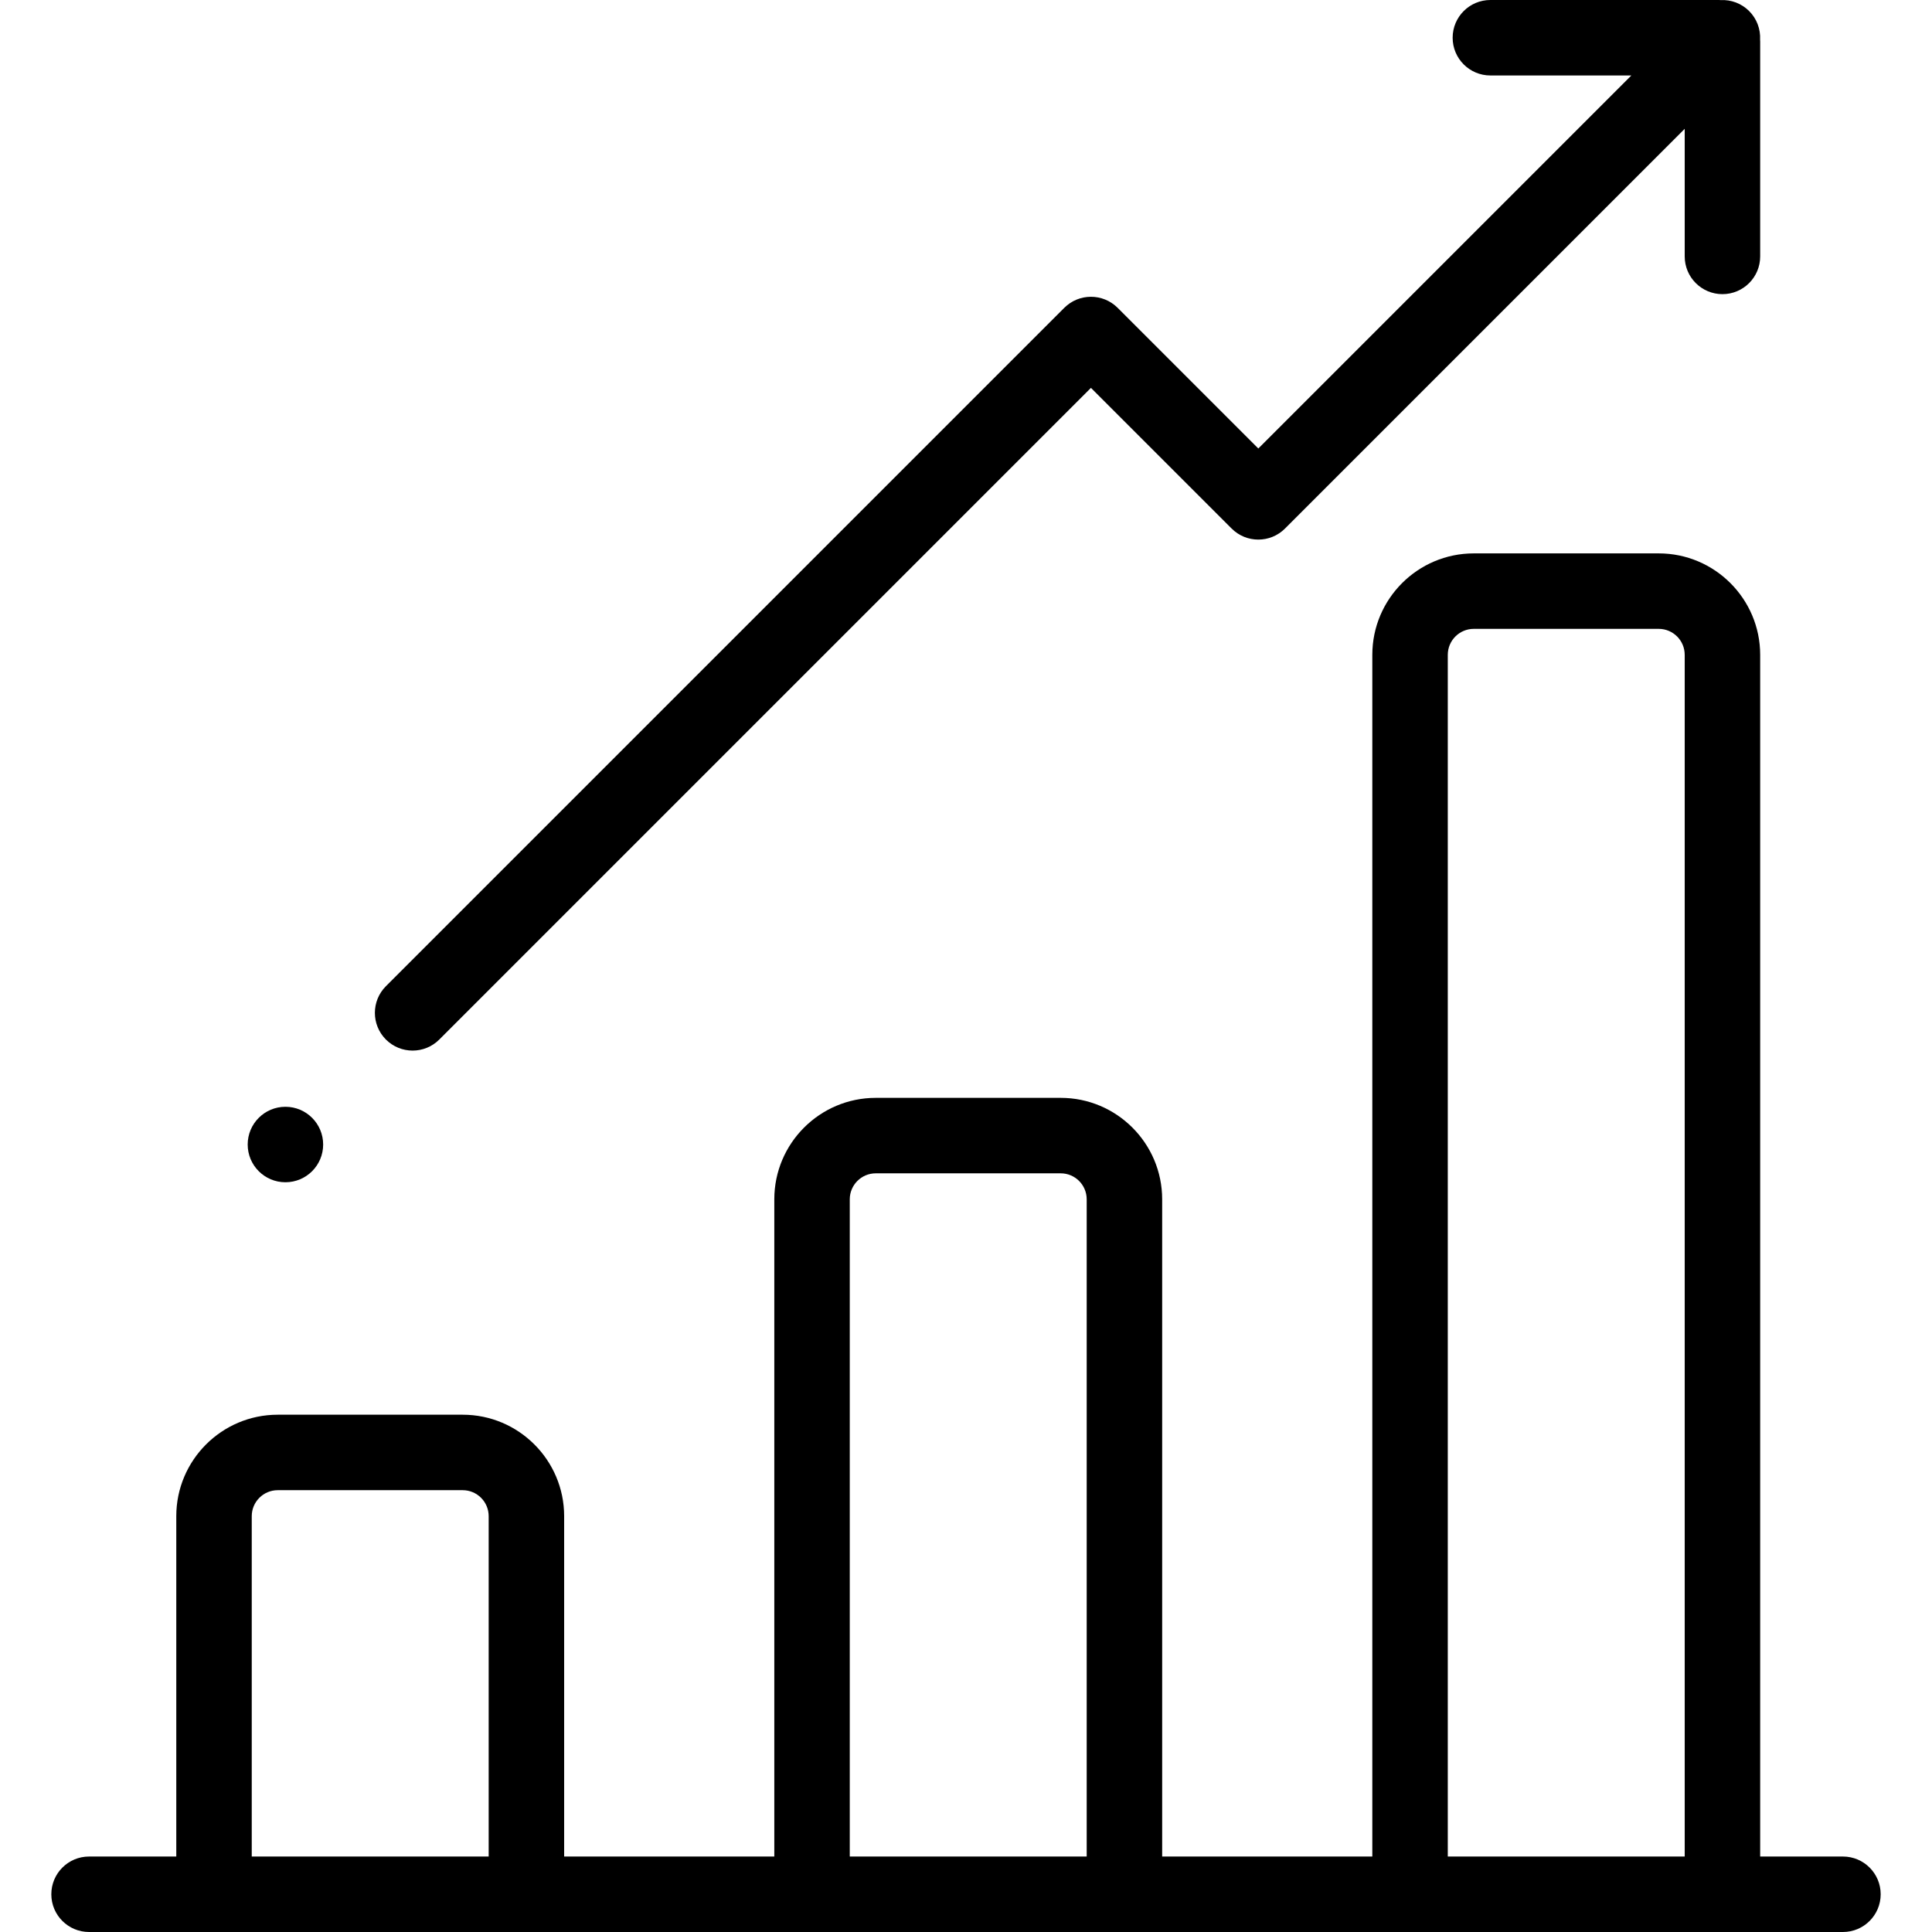
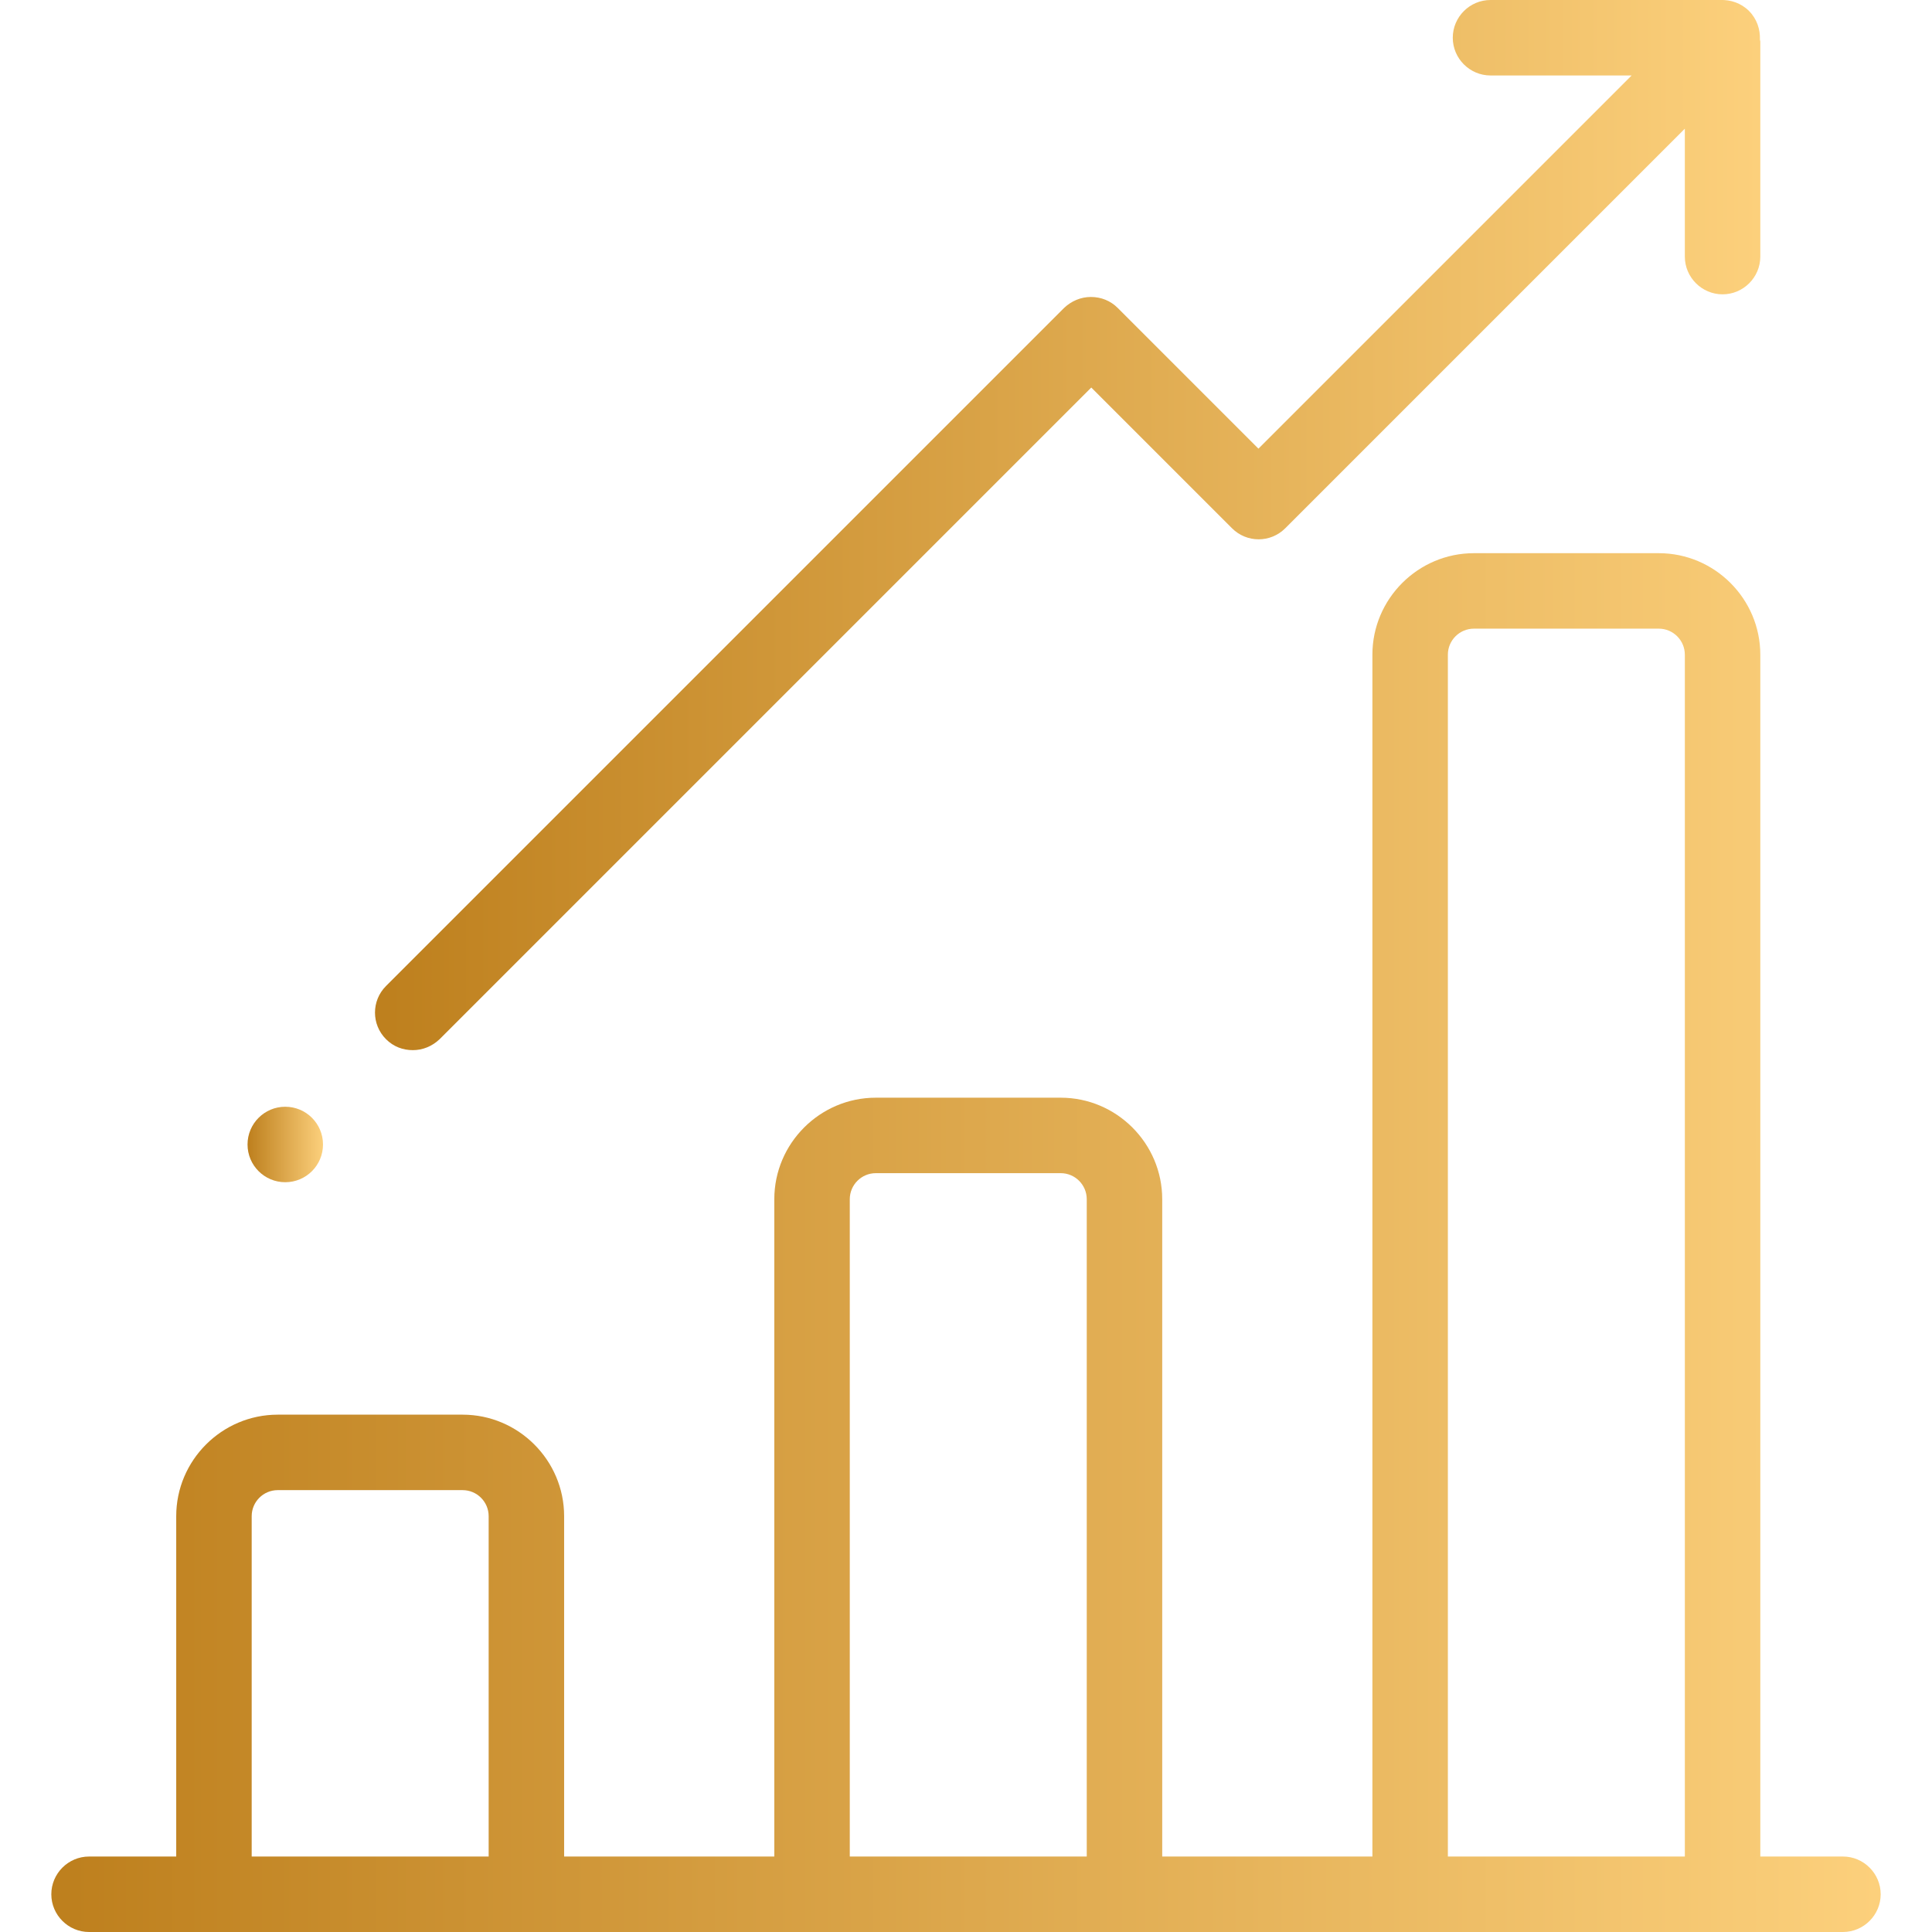
- <svg xmlns="http://www.w3.org/2000/svg" viewBox="0 0 512 512">
-   <path d="M488.399 492h-21.933V173.536c0-14.823-12.06-26.882-26.882-26.882H390.56c-14.823 0-26.882 12.06-26.882 26.882V492h-55.692V317.825c0-14.823-12.059-26.882-26.882-26.882H232.08c-14.823 0-26.882 12.06-26.882 26.882V492h-55.692v-90.204c0-14.823-12.06-26.882-26.882-26.882H73.599c-14.823 0-26.882 12.06-26.882 26.882V492H23.601c-5.523 0-10 4.477-10 10s4.477 10 10 10h464.798c5.523 0 10-4.477 10-10s-4.477-10-10-10zm-358.895 0H66.716v-90.204a6.89 6.89 0 0 1 6.882-6.882h49.024a6.89 6.89 0 0 1 6.882 6.882V492zm158.481 0h-62.788V317.825a6.89 6.89 0 0 1 6.882-6.882h49.024a6.89 6.89 0 0 1 6.882 6.882V492zm158.481 0h-62.788V173.536a6.89 6.89 0 0 1 6.882-6.882h49.024a6.89 6.89 0 0 1 6.882 6.882V492z" />
-   <path d="M466.442 10.516A9.965 9.965 0 0 0 455.95.024c-.161-.007-.32-.024-.484-.024h-60.5c-5.523 0-10 4.477-10 10s4.477 10 10 10h37.357l-98.857 98.858-37.28-37.28a10.001 10.001 0 0 0-14.142 0l-179.769 179.77c-3.905 3.905-3.905 10.237 0 14.143 1.953 1.951 4.512 2.927 7.071 2.927s5.119-.976 7.071-2.929L289.115 102.79l37.28 37.28c3.905 3.905 10.237 3.905 14.143 0L446.466 34.143v33.81c0 5.523 4.477 10 10 10s10-4.477 10-10V11c0-.163-.017-.322-.024-.484z" />
-   <circle cx="75.64" cy="303.31" r="10" />
+ <svg xmlns="http://www.w3.org/2000/svg" id="Layer_1" width="512" height="512" viewBox="0 0 512 512">
+   <style>
+         .st0{fill:url(#SVGID_1_)}.st1{fill:url(#SVGID_2_)}.st2{fill:url(#SVGID_3_)}
+     </style>
+   <linearGradient id="SVGID_1_" gradientUnits="userSpaceOnUse" x1="13.601" y1="329.327" x2="498.399" y2="329.327">
+     <stop offset="0" stop-color="#be801e" />
+     <stop offset=".01" stop-color="#be801e" />
+     <stop offset="1" stop-color="#fcd07c" />
+   </linearGradient>
+   <path class="st0" d="M488.4 492h-21.9V173.5c0-14.8-12.1-26.9-26.9-26.9h-49c-14.8 0-26.9 12.1-26.9 26.9V492H308V317.8c0-14.8-12.1-26.9-26.9-26.9h-49c-14.8 0-26.9 12.1-26.9 26.9V492h-55.7v-90.2c0-14.8-12.1-26.9-26.9-26.9h-49c-14.8 0-26.9 12.1-26.9 26.9V492H23.6c-5.5 0-10 4.5-10 10s4.5 10 10 10h464.8c5.5 0 10-4.5 10-10s-4.5-10-10-10zm-358.9 0H66.7v-90.2c0-3.8 3.1-6.9 6.9-6.9h49c3.8 0 6.9 3.1 6.9 6.9V492zm158.5 0h-62.8V317.8c0-3.8 3.1-6.9 6.9-6.9h49c3.8 0 6.9 3.1 6.9 6.9V492zm158.5 0h-62.8V173.5c0-3.8 3.1-6.9 6.9-6.9h49c3.8 0 6.9 3.1 6.9 6.9V492z" />
+   <linearGradient id="SVGID_2_" gradientUnits="userSpaceOnUse" x1="99.346" y1="139.209" x2="466.466" y2="139.209">
+     <stop offset="0" stop-color="#be801e" />
+     <stop offset=".01" stop-color="#be801e" />
+     <stop offset="1" stop-color="#fcd07c" />
+   </linearGradient>
+   <path class="st1" d="M466.4 10.5c.1-2.7-.8-5.5-2.9-7.6-2.1-2.1-4.9-3-7.6-2.9H395c-5.5 0-10 4.5-10 10s4.5 10 10 10h37.4l-98.9 98.9-37.3-37.3c-1.9-1.9-4.4-2.9-7.1-2.9s-5.2 1.1-7.1 2.9L102.3 261.3c-3.9 3.9-3.9 10.2 0 14.1 2 2 4.5 2.9 7.1 2.9s5.1-1 7.1-2.9l172.7-172.7 37.3 37.3c3.9 3.9 10.2 3.9 14.1 0L446.5 34.1V68c0 5.5 4.5 10 10 10s10-4.5 10-10V11c0-.2-.1-.3-.1-.5z" />
+   <g>
+     <linearGradient id="SVGID_3_" gradientUnits="userSpaceOnUse" x1="65.64" y1="303.31" x2="85.64" y2="303.31">
+       <stop offset="0" stop-color="#be801e" />
+       <stop offset=".01" stop-color="#be801e" />
+       <stop offset="1" stop-color="#fcd07c" />
+     </linearGradient>
+     <circle class="st2" cx="75.6" cy="303.3" r="10" />
+   </g>
</svg>
